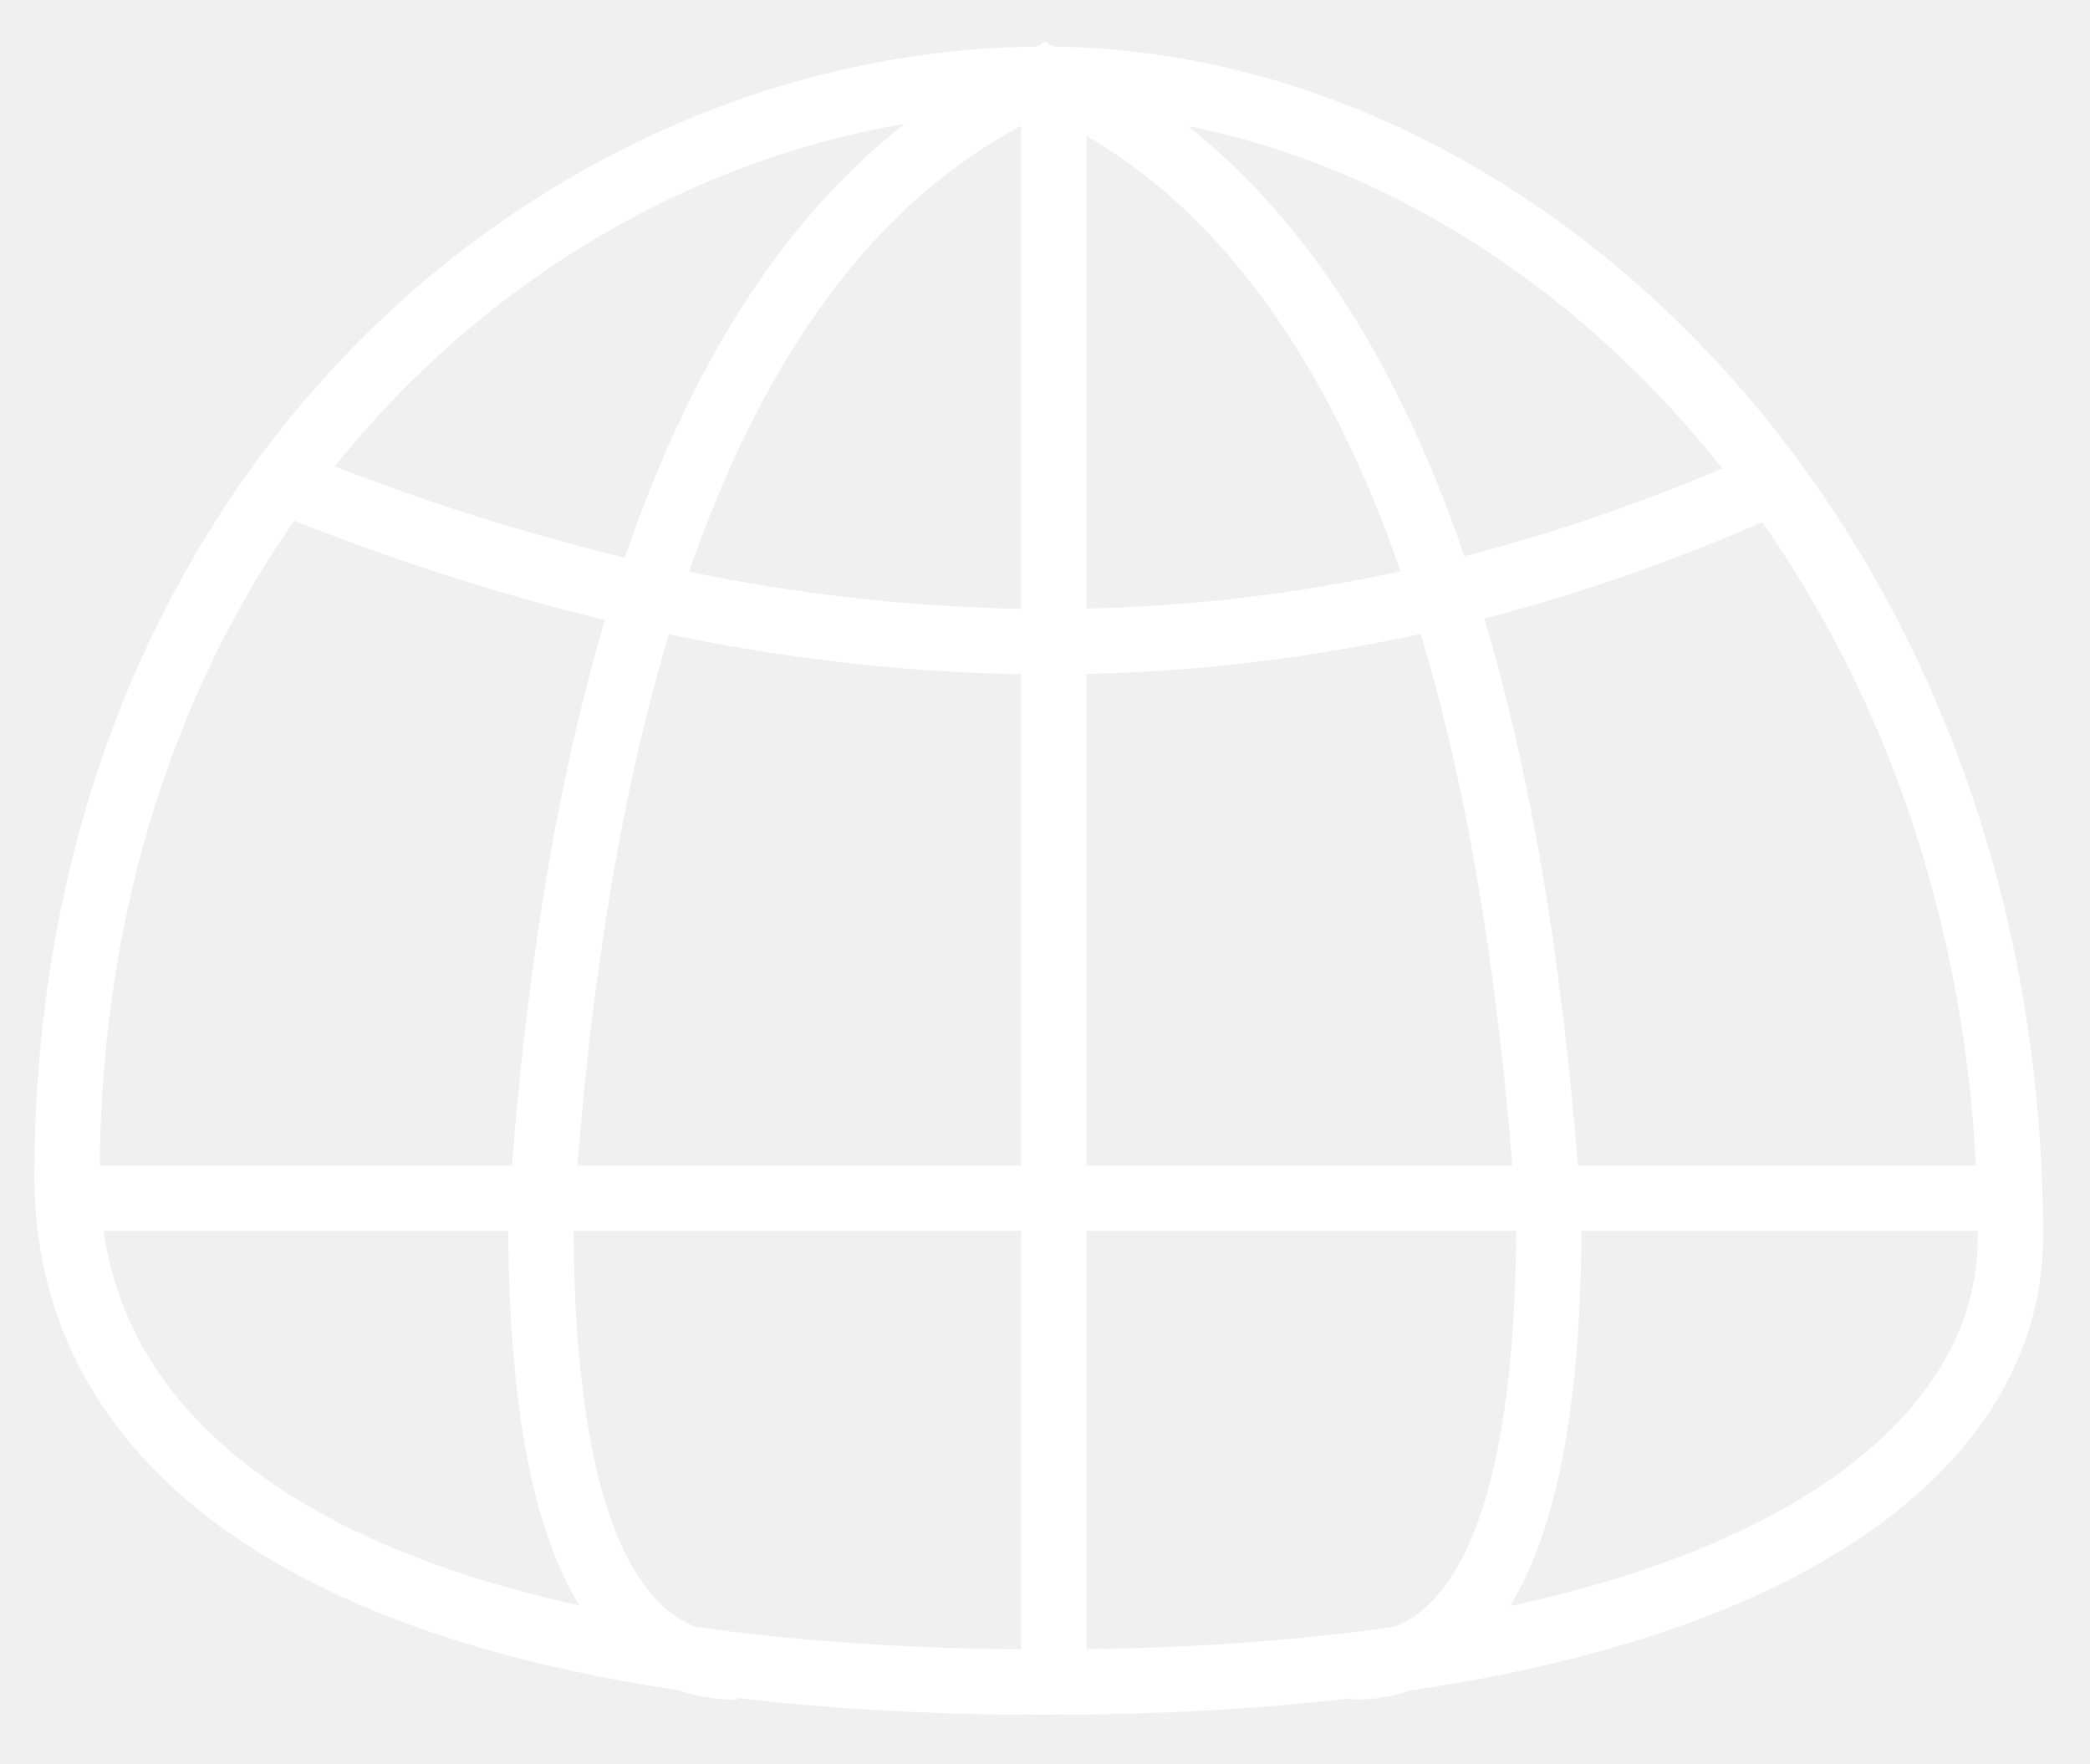
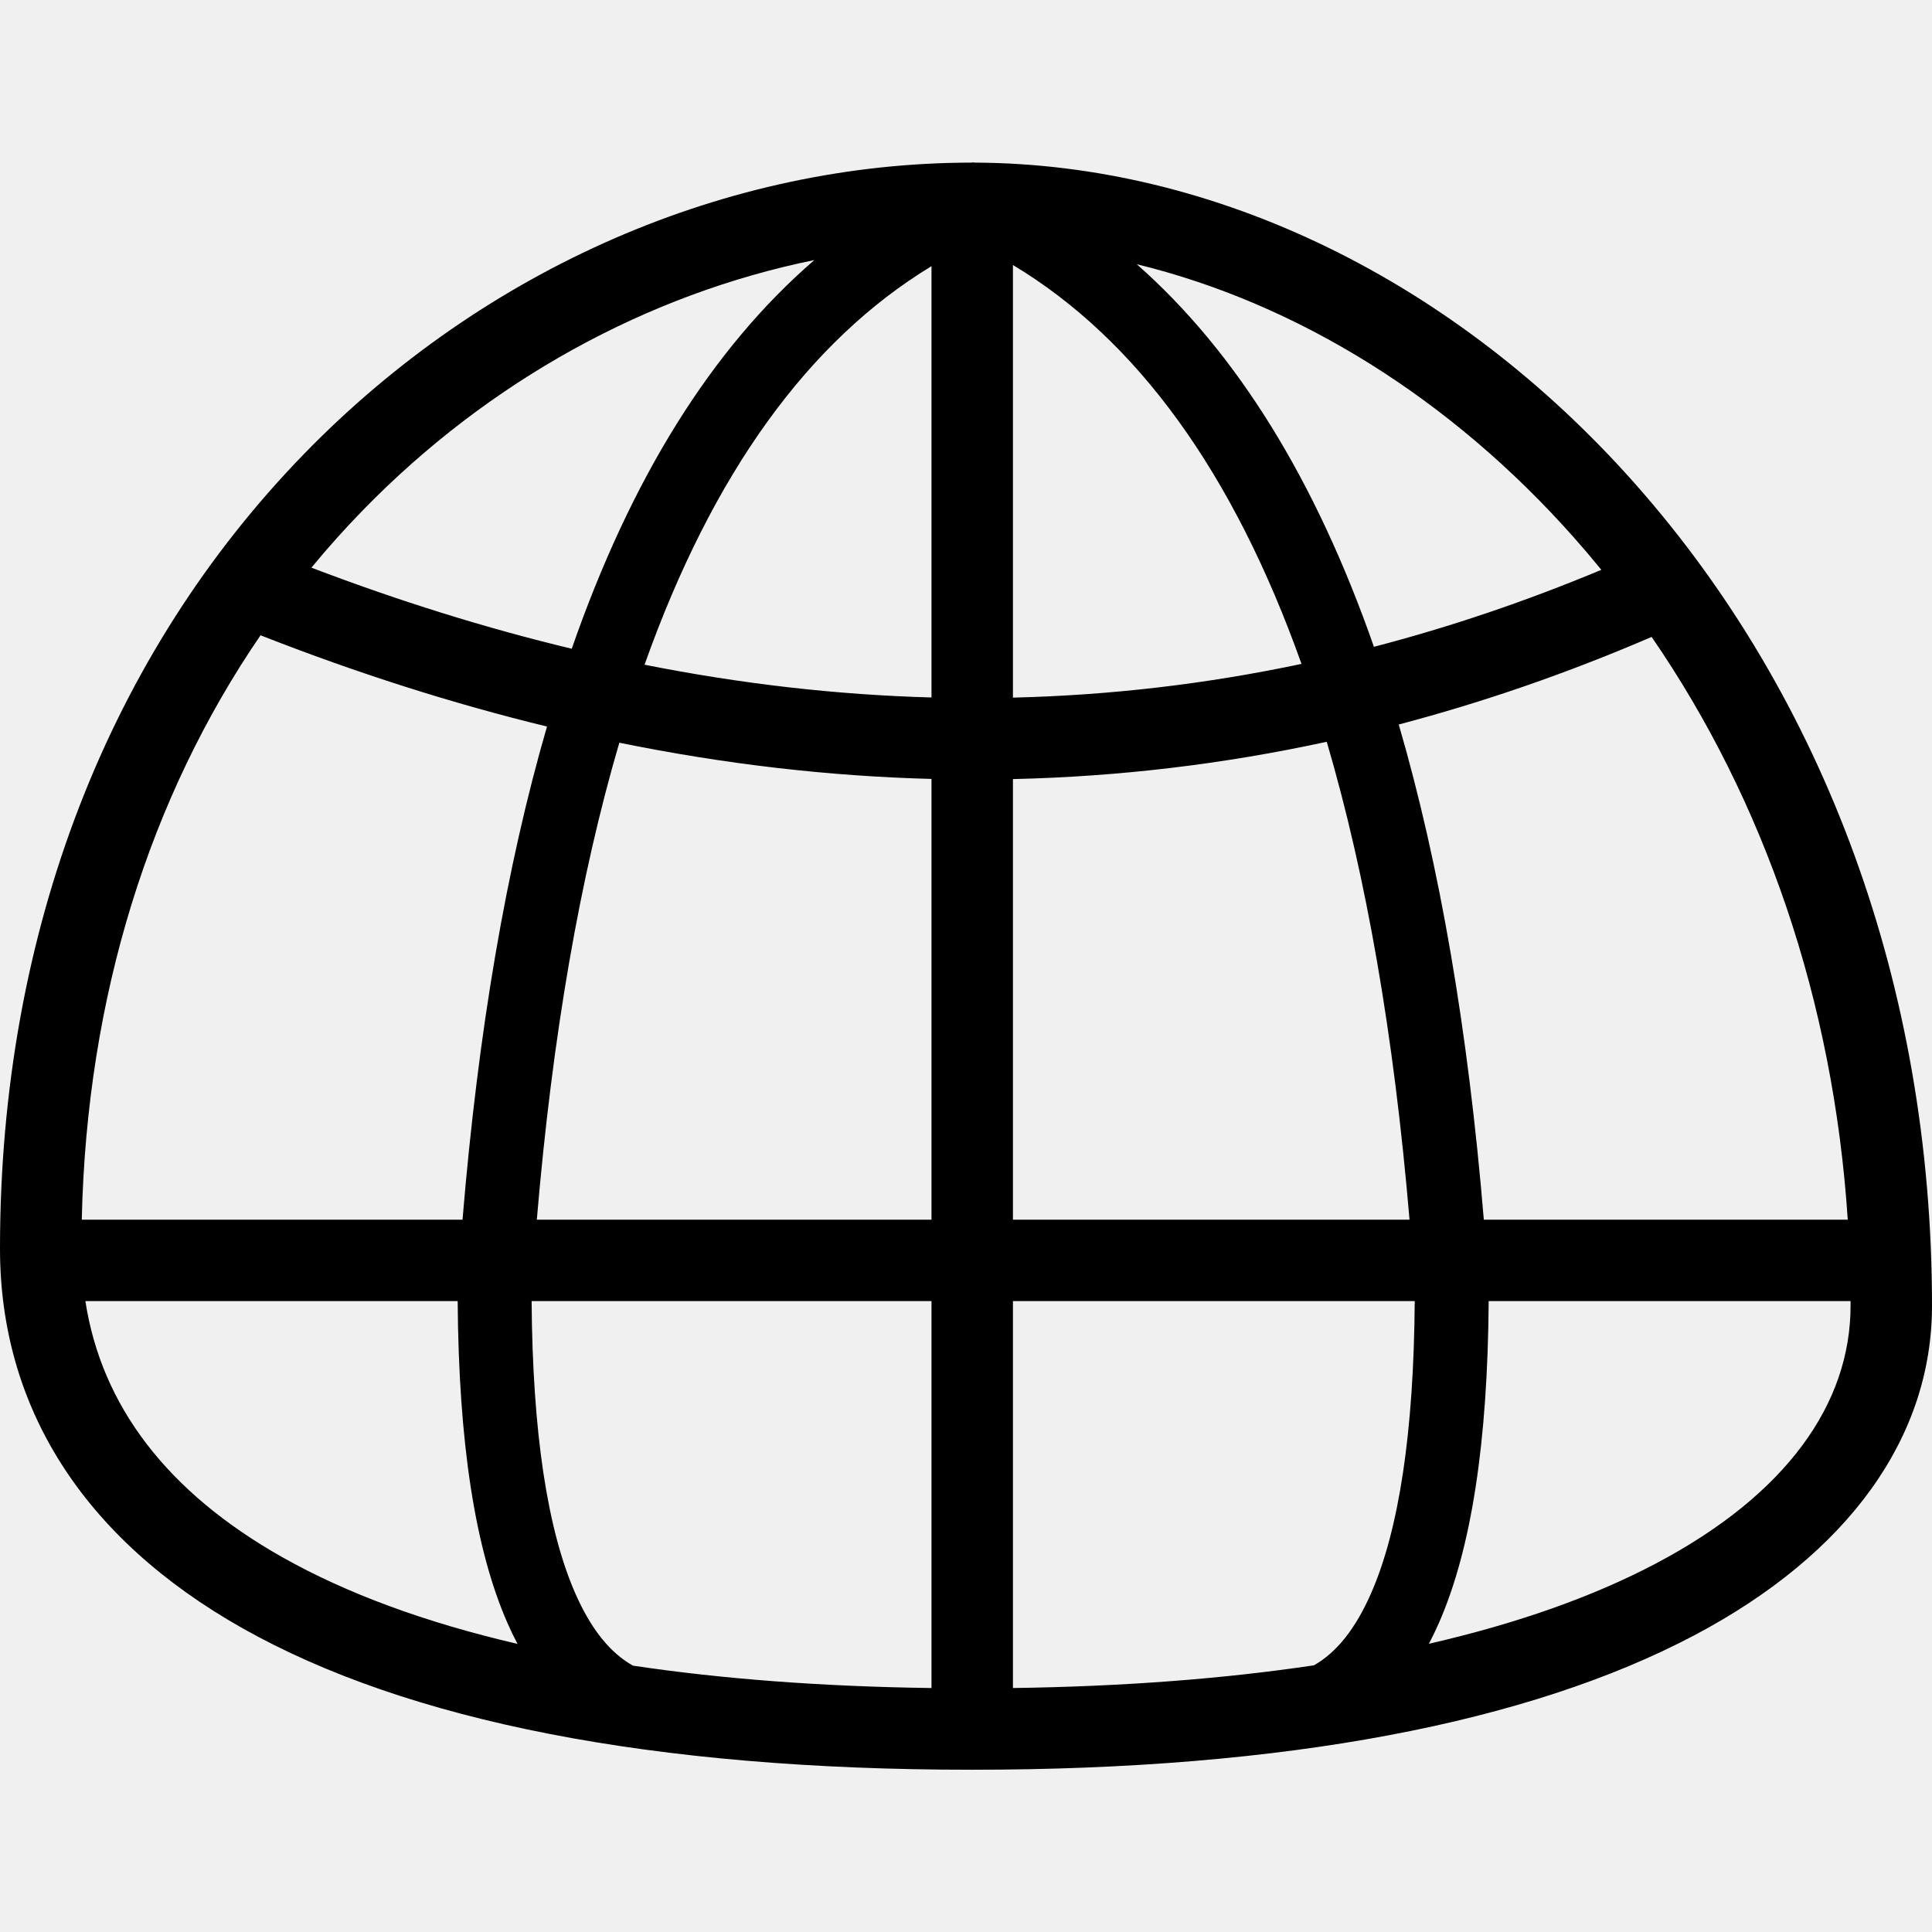
- <svg xmlns="http://www.w3.org/2000/svg" width="32px" height="27px" viewBox="0 0 32 27" version="1.1">
-   <defs />
-   <g id="Page-1" stroke="none" stroke-width="1" fill="none" fill-rule="evenodd">
-     <g id="Filter" transform="translate(-1092, -234)" fill-rule="nonzero" stroke="#FFFFFF">
-       <g id="Group" transform="translate(1093, 235)">
-         <path d="M15,24.754 C25.448,24.754 29.782,21.459 29.782,17.945 C29.782,7.497 22.424,0.213 15,0.213 C7.576,0.213 0.027,6.577 0.027,17.025 C0.027,21.489 4.552,24.754 15,24.754 Z" id="Oval" />
-         <path d="M15.135,0.126 L15.135,24.867" id="Path-2" />
-         <path d="M3.138,6.284 C7.234,7.978 11.206,8.825 15.053,8.825 C18.901,8.825 22.665,7.978 26.346,6.284" id="Path-3" />
-         <path d="M14.781,0.104 C19.424,1.973 22.069,7.826 22.715,17.664 C22.715,22.237 21.712,24.524 19.706,24.524" id="Path-4" />
-         <path d="M7.281,0.104 C11.924,1.973 14.569,7.826 15.215,17.664 C15.215,22.237 14.212,24.524 12.206,24.524" id="Path-4" transform="translate(11.24791, 12.31399) scale(-1, 1) translate(-11.24791, -12.31399) " />
-         <path d="M0.08,17.346 L29.881,17.346" id="Path-5" />
-       </g>
+ <svg xmlns="http://www.w3.org/2000/svg" xmlns:xlink="http://www.w3.org/1999/xlink" width="1024px" height="1024px" viewBox="0 0 1024 1024" version="1.1">
+   <defs>
+     <path d="M515.719,86.191 C515.774,86.191 515.829,86.191 515.883,86.191 C516.041,86.127 516.199,86.063 516.356,86 L516.434,86.192 C644.212,86.604 771.414,148.861 866.72,256.51 C966.59,369.314 1024,522.589 1024,692.057 C1024,761.528 980.125,823.369 898.018,866.748 C810.485,912.994 681.507,938 515.158,938 C345.64,938 215.973,912.277 128.626,863.052 C43.867,815.285 0,745.587 0,661.748 C0,492.78 58.461,346.22 161.122,240.618 C257.032,141.961 385.646,86.19 515.158,86.19 C515.162,86.19 515.166,86.19 515.17,86.19 L515.247,86 C515.404,86.063 515.562,86.127 515.719,86.191 Z M602.504,140.036 C655.476,186.719 697.311,254.377 728.209,342.823 C768.67,332.286 808.845,318.683 848.743,302.009 C844.072,296.276 839.29,290.646 834.399,285.121 C768.898,211.137 687.533,160.795 602.504,140.036 Z M536.879,140.462 L536.879,369.752 C588.315,368.53 639.292,362.575 689.824,351.88 C653.628,250.246 602.519,179.893 536.879,140.462 Z M786.455,646.449 L979.347,646.449 C971.728,530.378 935.098,424.343 875.399,337.586 C831.099,356.667 786.419,372.139 741.366,383.996 C763.139,458.615 778.135,546.13 786.455,646.449 Z M747.077,646.449 C738.817,548.771 724.157,464.373 703.199,393.158 C648.297,405.07 592.852,411.663 536.879,412.928 L536.879,646.449 L747.077,646.449 Z M696.443,882.646 C708.508,875.749 718.451,863.272 726.71,844.454 C741.473,810.818 749.355,759.055 749.835,689.613 L536.879,689.612 L536.879,894.688 C595.434,893.879 648.695,889.78 696.443,882.646 Z M757.343,871.237 C804.408,860.444 844.674,846.113 877.852,828.584 C946.751,792.183 980.834,744.145 980.834,692.057 C980.834,691.242 980.832,690.427 980.83,689.612 L789.032,689.612 C788.496,764.664 779.859,821 762.644,860.224 C760.966,864.048 759.198,867.72 757.343,871.237 Z M431.613,137.844 C343.244,155.819 259.056,201.804 192.074,270.704 C182.662,280.386 173.651,290.445 165.053,300.866 C211.589,318.614 257.583,332.938 303.038,343.846 C334.456,253.502 377.243,184.768 431.613,137.844 Z M493.713,141.073 C428.466,180.674 377.645,250.968 341.626,352.311 C393.015,362.519 443.709,368.302 493.713,369.671 L493.713,141.073 Z M245.148,646.449 C253.427,546.616 268.319,459.464 289.92,385.082 C239.849,372.911 189.236,356.786 138.087,336.714 C79.544,422.246 45.992,527.844 43.337,646.449 L245.148,646.449 Z M284.526,646.449 L493.713,646.449 L493.713,412.85 C439.248,411.431 384.095,405.028 328.259,393.65 C307.379,464.762 292.767,548.996 284.526,646.449 Z M335.481,882.827 C382.775,889.891 435.563,893.906 493.713,894.693 L493.713,689.612 L281.768,689.612 C282.248,759.055 290.13,810.818 304.893,844.454 C313.225,863.439 323.271,875.969 335.481,882.827 Z M274.289,871.293 C272.423,867.758 270.646,864.068 268.959,860.224 C251.744,821 243.107,764.664 242.572,689.613 L45.254,689.612 C53.755,744.8 88.276,790.766 149.82,825.449 C183.702,844.543 225.26,859.916 274.289,871.293 Z" id="path-1" />
+   </defs>
+   <g id="Symbols" stroke="none" stroke-width="1" fill="none" fill-rule="evenodd">
+     <g id="bundestag">
+       <mask id="mask-2" fill="white">
+         <use xlink:href="#path-1" />
+       </mask>
+       <use id="Oval" fill="#000000" fill-rule="nonzero" xlink:href="#path-1" />
+       <g id="null-mask" mask="url(#mask-2)" />
    </g>
  </g>
</svg>
